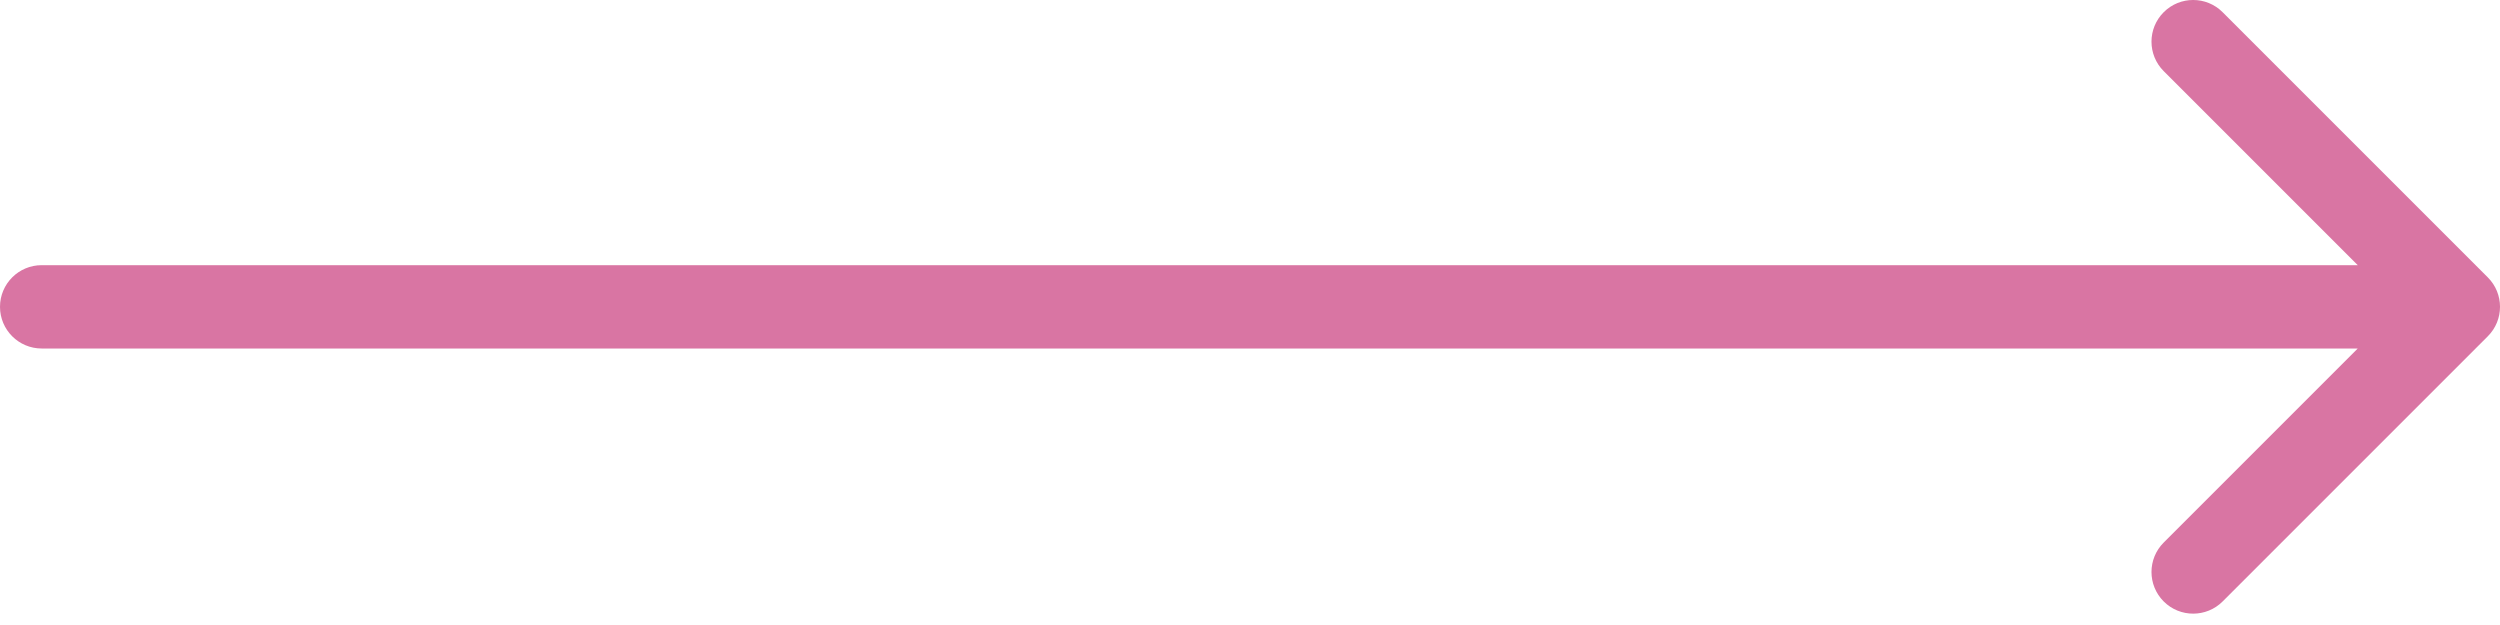
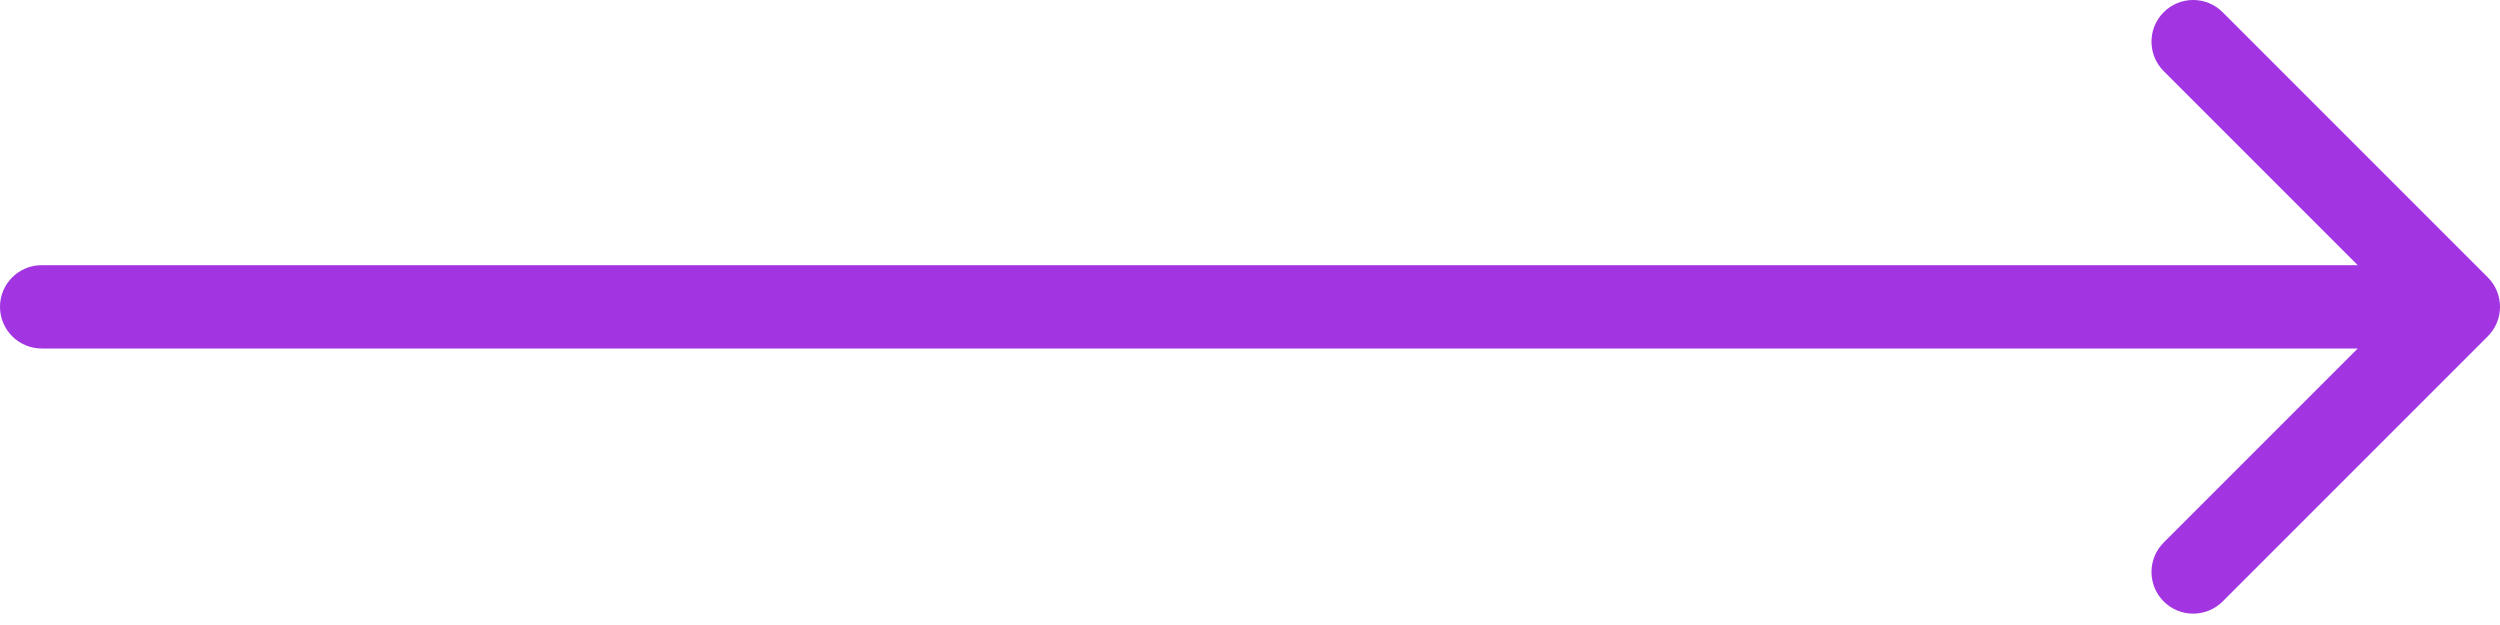
<svg xmlns="http://www.w3.org/2000/svg" width="60" height="15" viewBox="0 0 60 15" fill="none">
-   <path d="M1 6.364C0.448 6.364 0 6.812 0 7.364C0 7.916 0.448 8.364 1 8.364V7.364V6.364ZM59.707 8.071C60.098 7.681 60.098 7.047 59.707 6.657L53.343 0.293C52.953 -0.098 52.319 -0.098 51.929 0.293C51.538 0.683 51.538 1.317 51.929 1.707L57.586 7.364L51.929 13.021C51.538 13.411 51.538 14.044 51.929 14.435C52.319 14.825 52.953 14.825 53.343 14.435L59.707 8.071ZM1 7.364V8.364H59V7.364V6.364H1V7.364Z" fill="#D975A3" />
+   <path d="M1 6.364C0.448 6.364 0 6.812 0 7.364C0 7.916 0.448 8.364 1 8.364V7.364V6.364ZM59.707 8.071C60.098 7.681 60.098 7.047 59.707 6.657L53.343 0.293C52.953 -0.098 52.319 -0.098 51.929 0.293C51.538 0.683 51.538 1.317 51.929 1.707L57.586 7.364L51.929 13.021C51.538 13.411 51.538 14.044 51.929 14.435C52.319 14.825 52.953 14.825 53.343 14.435L59.707 8.071ZM1 7.364V8.364H59V7.364V6.364H1V7.364Z" fill="#a234e2" />
</svg>
